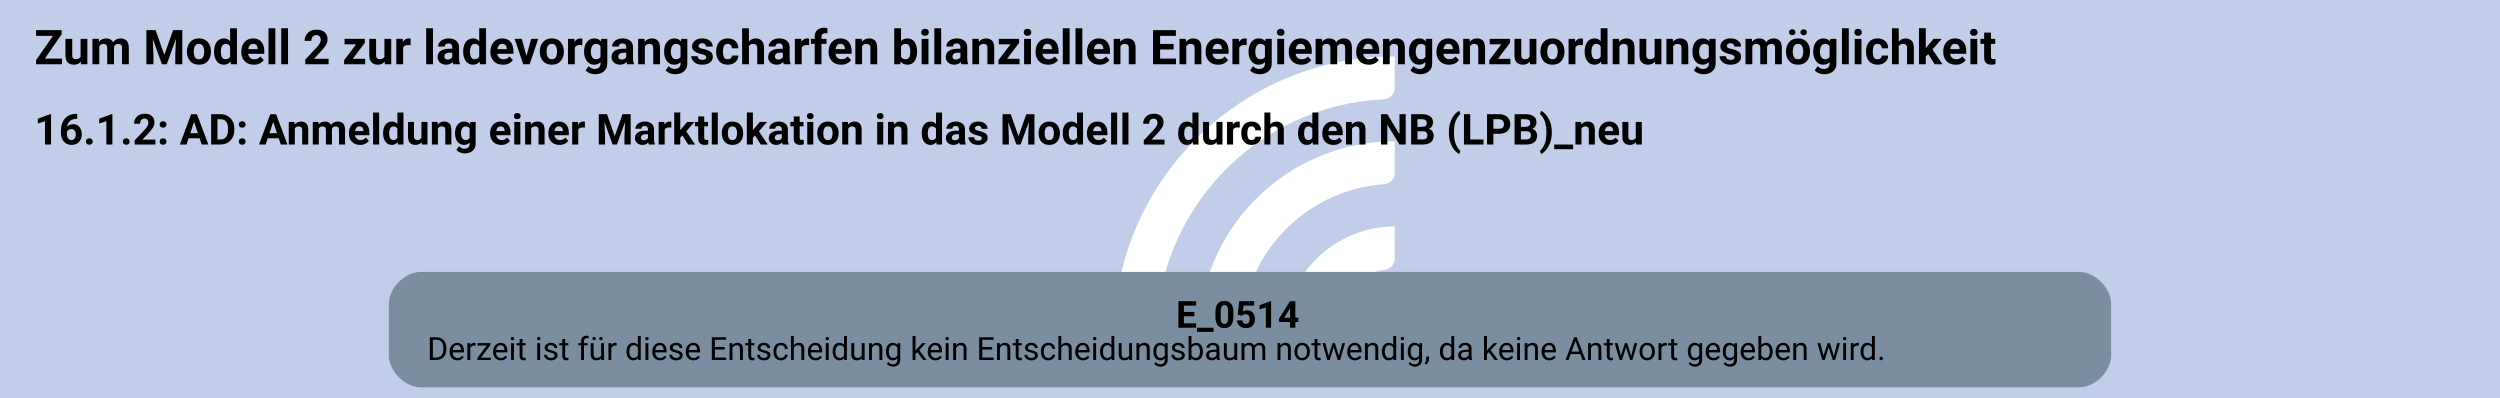
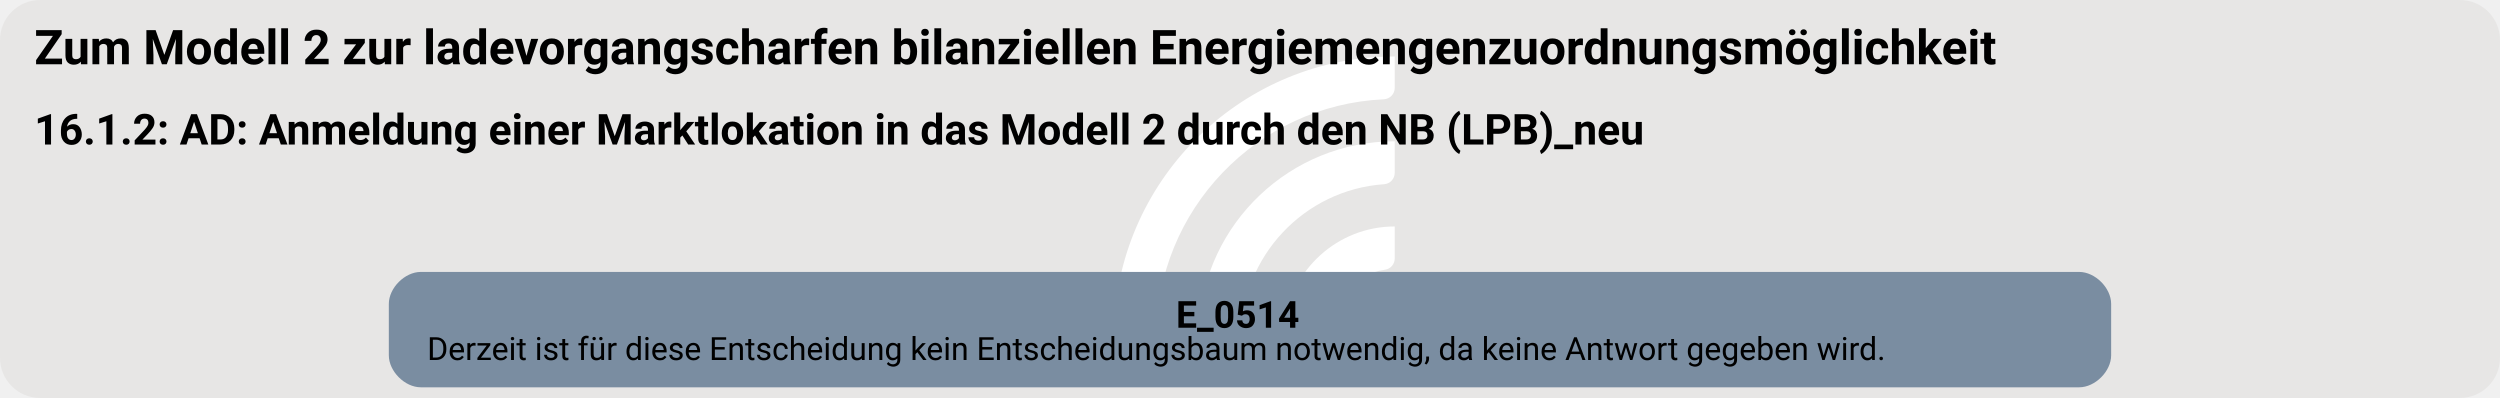
<svg xmlns="http://www.w3.org/2000/svg" version="1.1" width="1248.0px" viewBox="0 0 1248.0 198.667" height="198.667px">
  <g>
    <svg version="1.1" width="1248.0px" viewBox="0 0 1248.0 198.667" height="198.667px">
-       <polygon fill="#c2cee9" points="0,0 1248.0,0 1248.0,198.667 0,198.667" />
+       <rect fill="#e7e6e5" x="0" y="0" width="1248.0" height="198.667" rx="20" ry="20" />
      <g>
        <g transform="translate(542.9836, 19.86667) scale(1 1) translate(0, 0) scale(0.2797334 0.2797334) ">
          <defs>
            <style>.cls-1{fill:#fff;}</style>
          </defs>
          <path class="cls-1" d="M122.44,531.2h-56.1c-11,0-19.9-9.12-19.46-20.11C57.47,243.89,278.15,29.78,547.91,29.78v56.02c0,10.98-8.69,19.89-19.66,20.39-225.51,10.31-405.8,197-405.8,425Z" />
          <path class="cls-1" d="M273.78,531.2h-55.93c-11.23,0-20.09-9.48-19.43-20.69,10.74-183.44,163.39-329.39,349.48-329.39v56.26c0,10.71-8.27,19.62-18.96,20.35-142.35,9.77-255.17,128.69-255.17,273.46Z" />
          <path class="cls-1" d="M425.77,531.2h-55.45c-11.65,0-20.6-10.17-19.33-21.75,10.87-99.03,95.03-176.34,196.92-176.34v57.01c0,10.05-7.28,18.75-17.23,20.16-59.22,8.4-104.91,59.42-104.91,120.92Z" />
        </g>
        <svg width="936pt" height="149pt" viewBox="0.00 0.00 936.00 149.28">
          <g id="graph0" class="graph" transform="scale(1 1) rotate(0) translate(4 145.28)">
            <text text-anchor="start" x="8" y="-121.18" font-family="Roboto, sans-serif" font-weight="bold" font-size="18.00">Zum Modell 2 zur ladevorgangscharfen bilanziellen Energiemengenzuordnungsmöglichkeit</text>
            <text text-anchor="start" x="8" y="-91.08" font-family="Roboto, sans-serif" font-weight="bold" font-size="16.00">16.1.2: AD: Anmeldung einer Marktlokation in das Modell 2 durch den NB (LPB)_neu</text>
            <g id="node1" class="node">
              <path fill="#7a8da1" stroke="black" stroke-width="0" d="M775.02,-43.28C775.02,-43.28 152.97,-43.28 152.97,-43.28 146.97,-43.28 140.97,-37.28 140.97,-31.28 140.97,-31.28 140.97,-12 140.97,-12 140.97,-6 146.97,0 152.97,0 152.97,0 775.02,0 775.02,0 781.02,0 787.02,-6 787.02,-12 787.02,-12 787.02,-31.28 787.02,-31.28 787.02,-37.28 781.02,-43.28 775.02,-43.28" />
              <text text-anchor="start" x="436.25" y="-22.34" font-family="Roboto, sans-serif" font-weight="bold" font-size="14.00">E_0514</text>
              <text text-anchor="start" x="155.37" y="-10.24" font-family="Roboto, sans-serif" font-size="12.00">Derzeit ist für diese Entscheidung kein Entscheidungsbaum notwendig, da keine Antwort gegeben wird.</text>
            </g>
          </g>
        </svg>
      </g>
    </svg>
  </g>
</svg>
